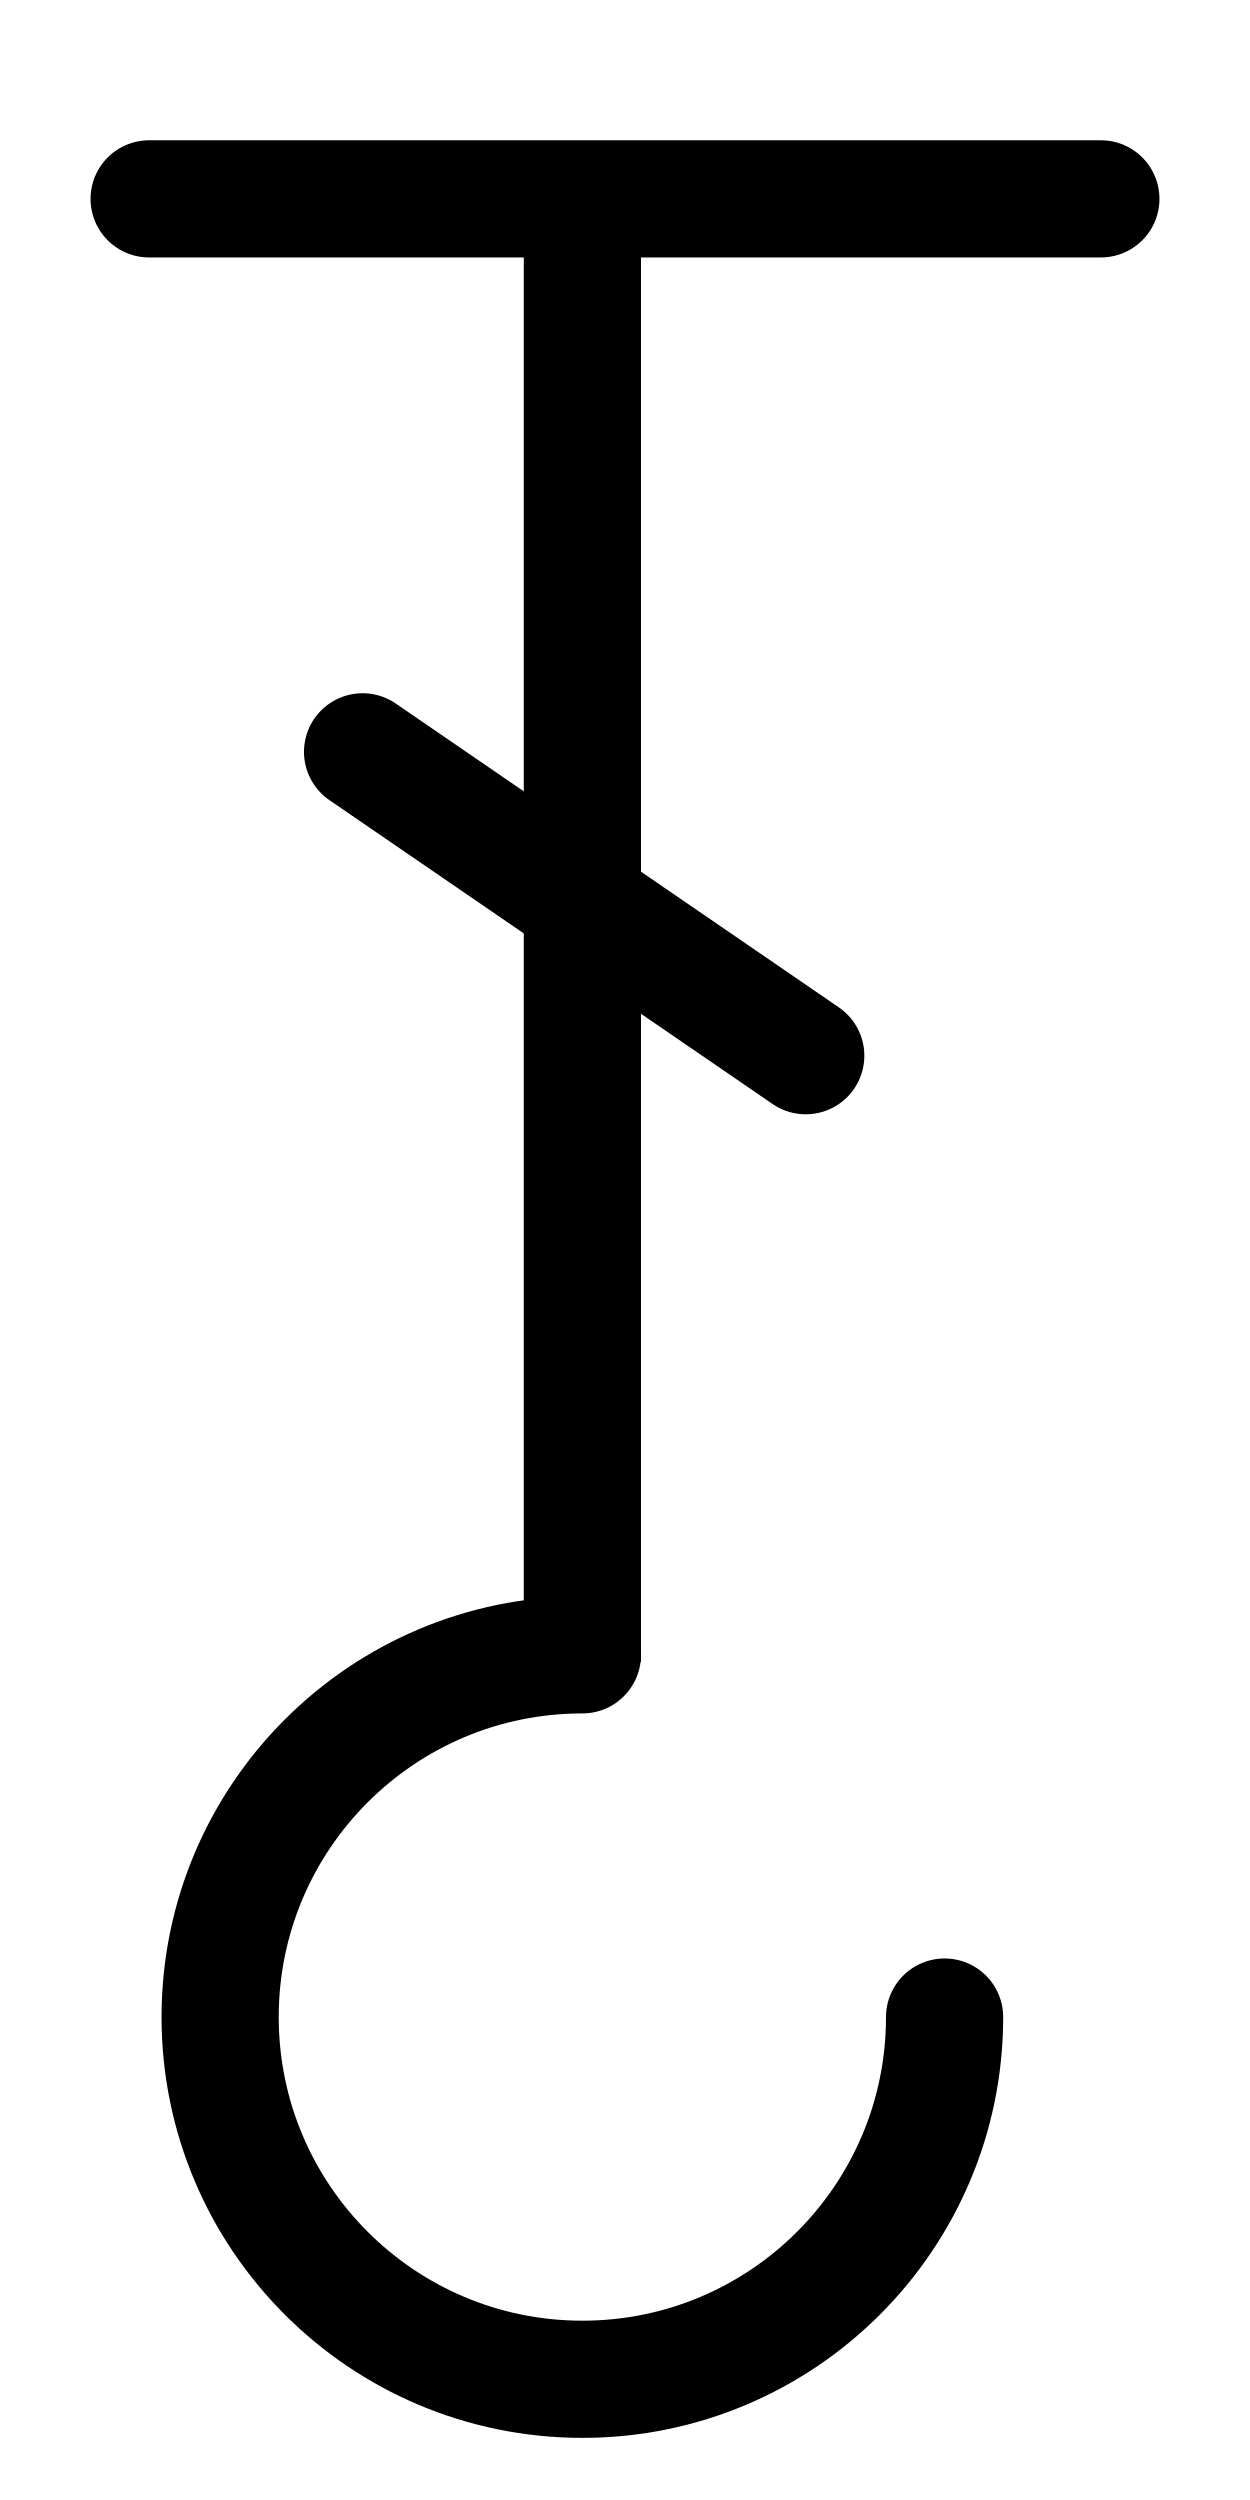
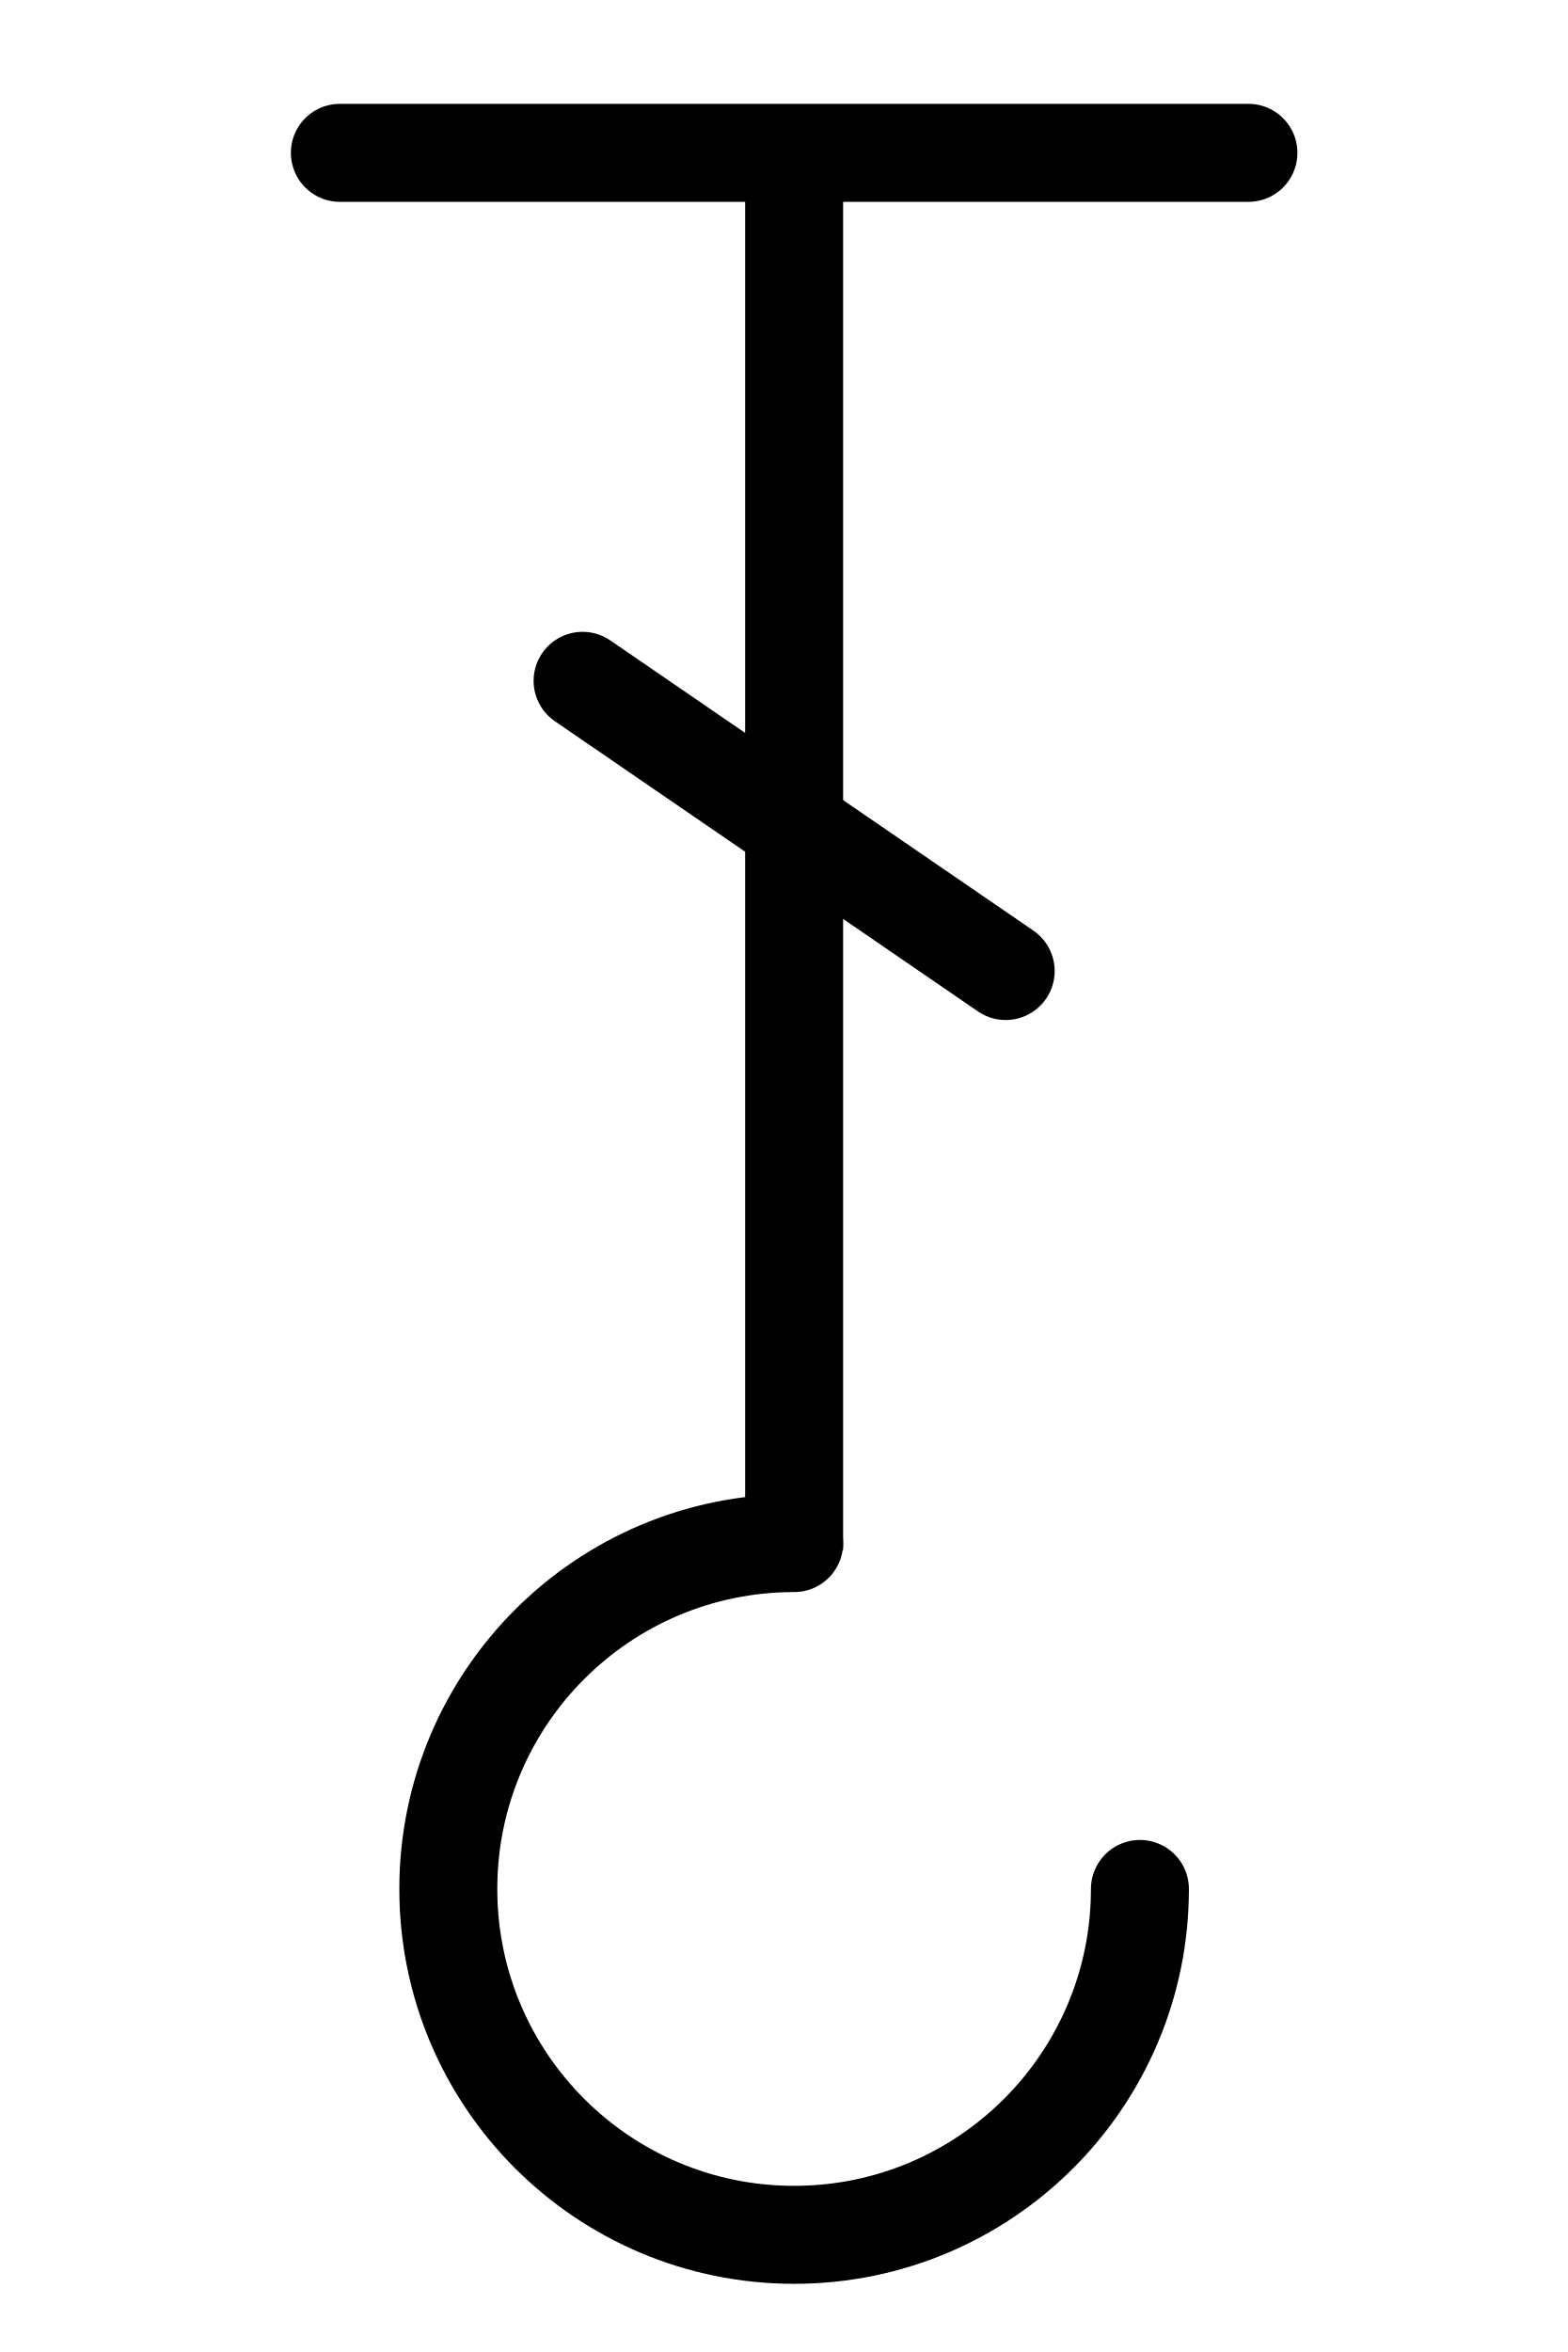
- <svg xmlns="http://www.w3.org/2000/svg" width="32" height="64" id="svg3004" version="1.1">
+ <svg xmlns="http://www.w3.org/2000/svg" width="64" height="96" id="svg3004" version="1.1">
  <defs id="defs3006" />
-   <g id="layer1">
-     <path style="fill:none;stroke:#000000;stroke-width:3;stroke-linecap:round;stroke-linejoin:round;stroke-opacity:1;stroke-miterlimit:4;stroke-dasharray:none" d="m 3.818,5.091 24.364,0" id="path3062" />
-     <path style="fill:none;stroke:#000000;stroke-width:3;stroke-linecap:butt;stroke-linejoin:miter;stroke-opacity:1;stroke-miterlimit:4;stroke-dasharray:none" d="m 14.909,5.273 0,37.273" id="path3064" />
-     <path style="fill:none;stroke:#000000;stroke-width:3;stroke-linecap:round;stroke-linejoin:round;stroke-miterlimit:4;stroke-opacity:1;stroke-dasharray:none" id="path3066" d="M 27.636,52.364 A 9.273,9.273 0 1 1 18.364,43.091" transform="translate(-3.454546,-0.7272727)" />
-     <path style="fill:none;stroke:#000000;stroke-width:3;stroke-linecap:round;stroke-linejoin:round;stroke-miterlimit:4;stroke-opacity:1;stroke-dasharray:none" d="M 20.627,27.026 9.282,19.247" id="path3855" />
+   <g id="layer1" transform="translate(0,32)">
+     <path style="fill:none;stroke:#000000;stroke-width:4;stroke-linecap:round;stroke-linejoin:round;stroke-miterlimit:4;stroke-opacity:1;stroke-dasharray:none" d="m 13.875,-25.762 37.091,0" id="path3062" />
+     <path style="fill:none;stroke:#000000;stroke-width:4;stroke-linecap:butt;stroke-linejoin:miter;stroke-miterlimit:4;stroke-opacity:1;stroke-dasharray:none" d="m 32.42,-25.485 0,56.744" id="path3064" />
+     <path style="fill:none;stroke:#000000;stroke-width:2.627;stroke-linecap:round;stroke-linejoin:round;stroke-miterlimit:4;stroke-opacity:1;stroke-dasharray:none" id="path3066" d="M 27.636,52.364 A 9.273,9.273 0 1 1 18.364,43.091" transform="matrix(1.522411,0,0,1.522411,4.463258,-34.6195)" />
+     <path style="fill:none;stroke:#000000;stroke-width:4;stroke-linecap:round;stroke-linejoin:round;stroke-miterlimit:4;stroke-opacity:1;stroke-dasharray:none" d="M 41.056,7.633 23.784,-4.211" id="path3855" />
  </g>
</svg>
